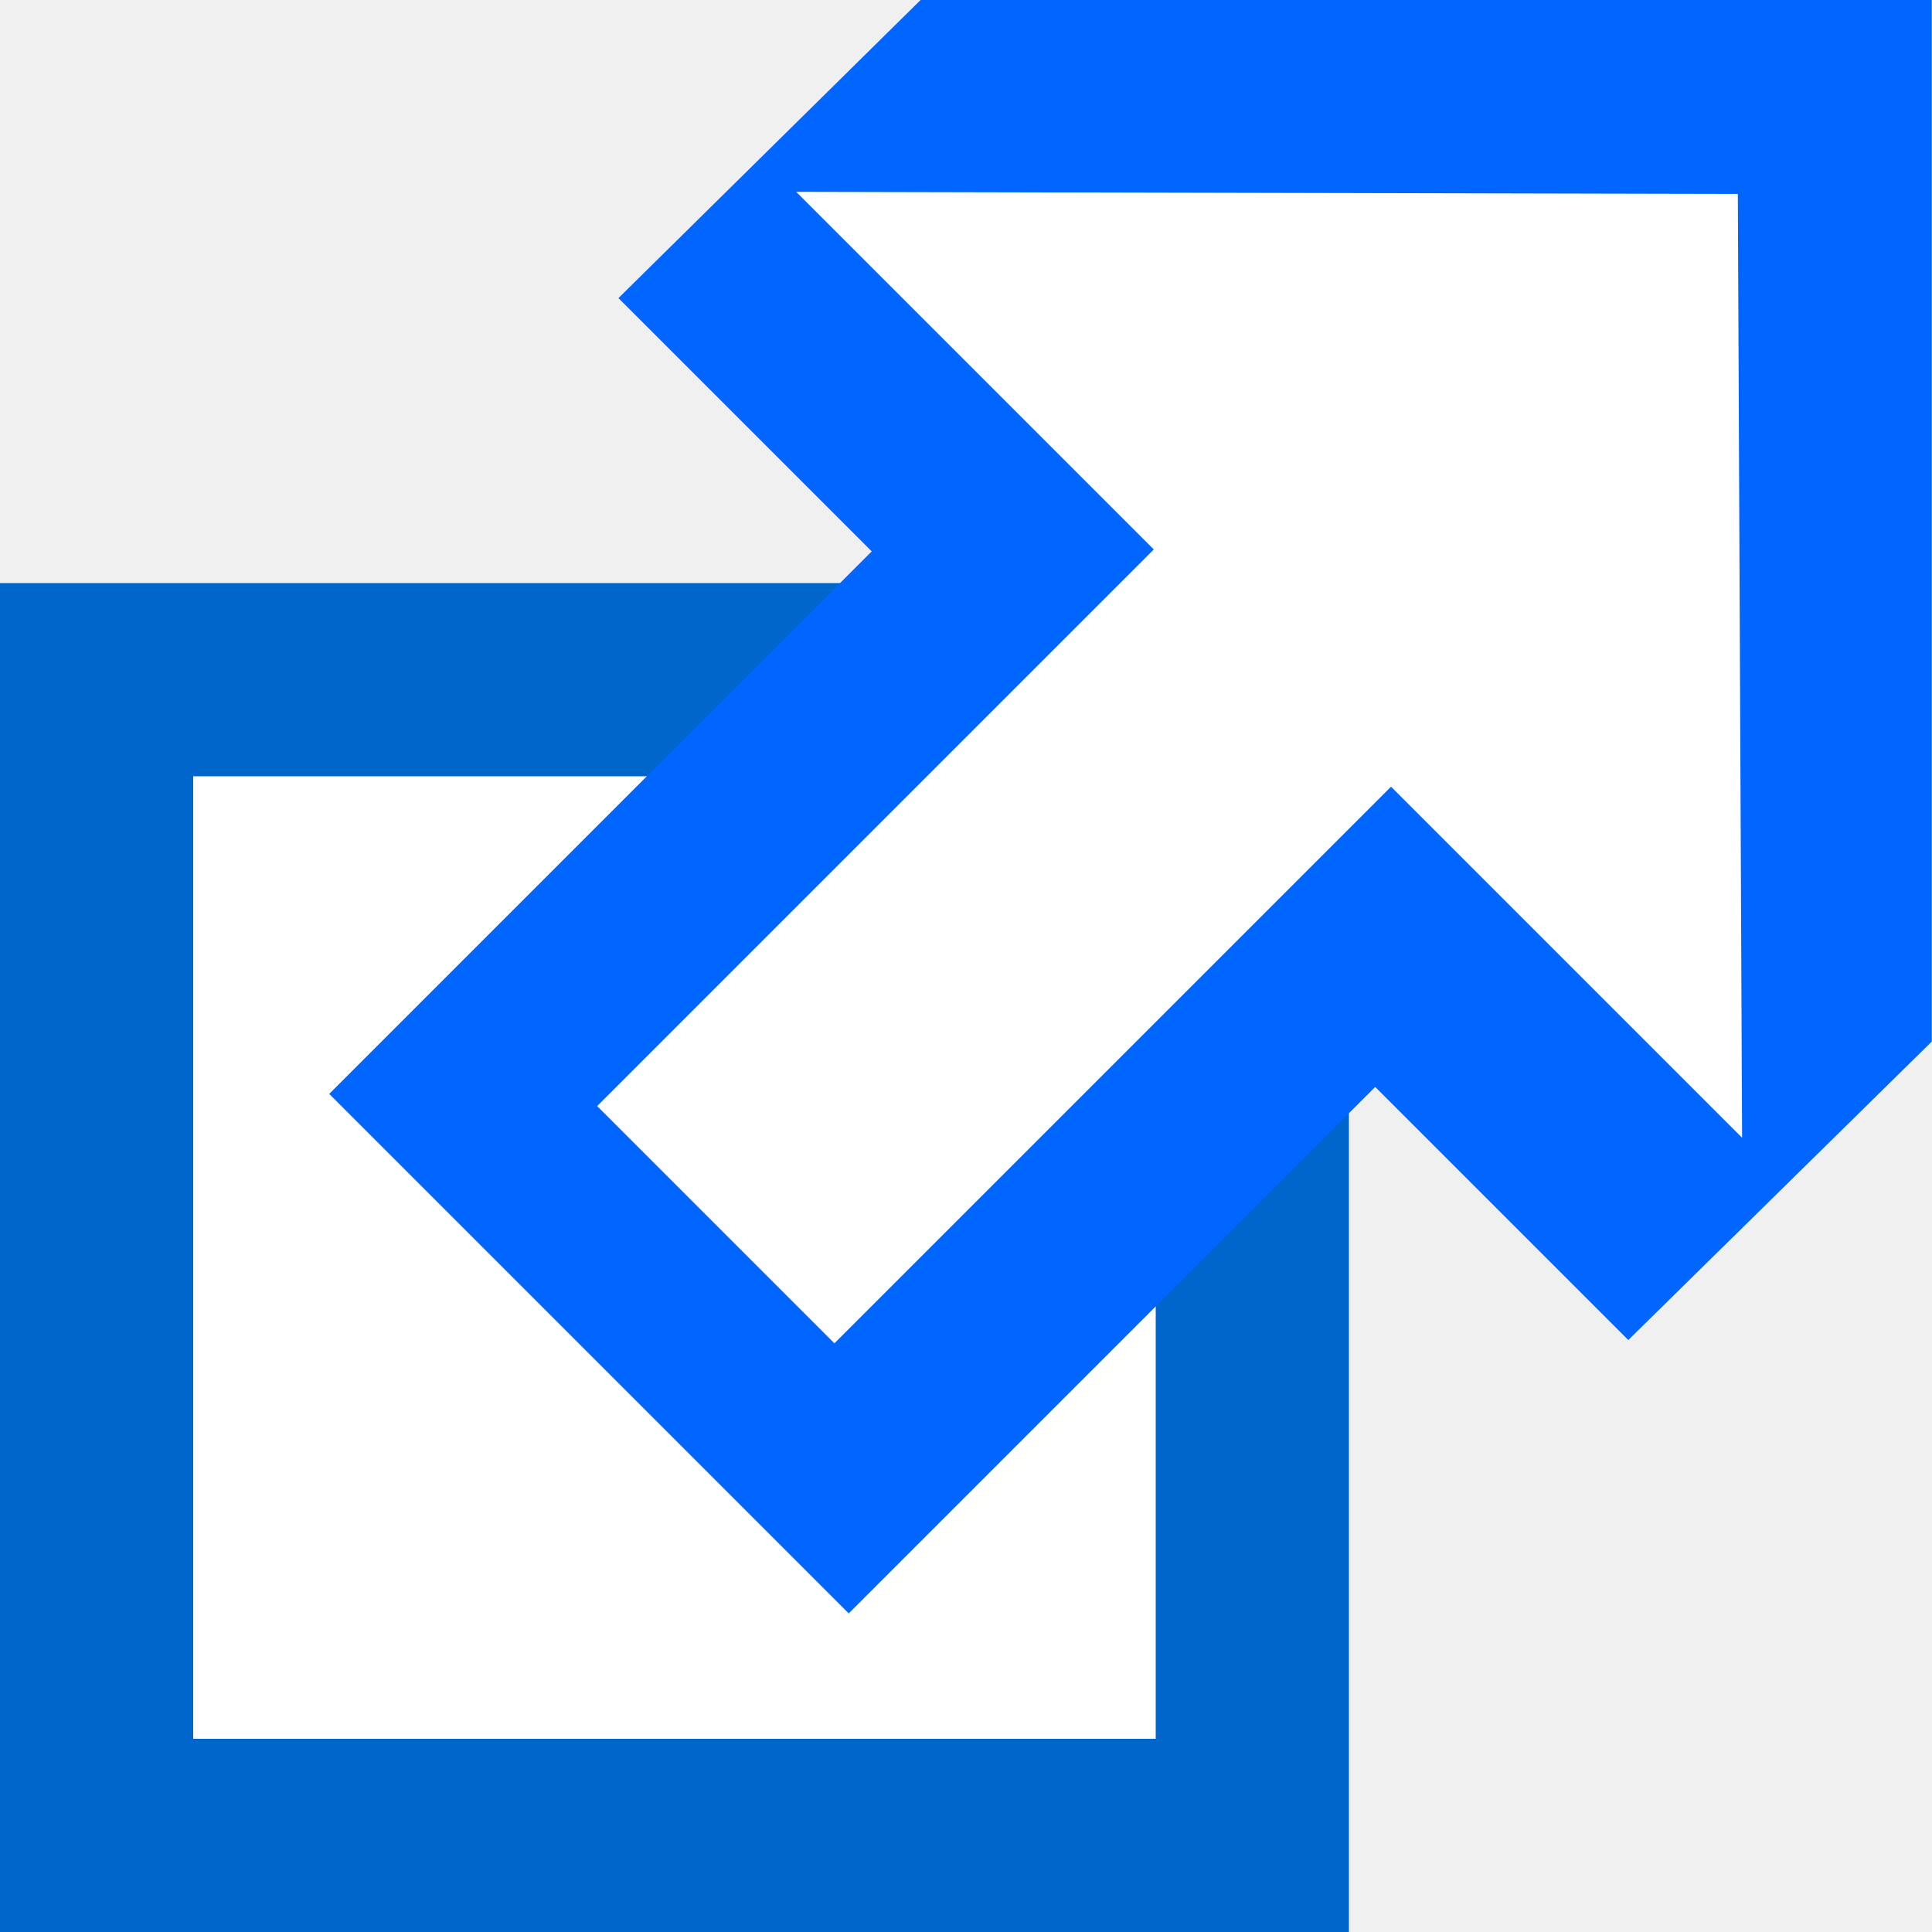
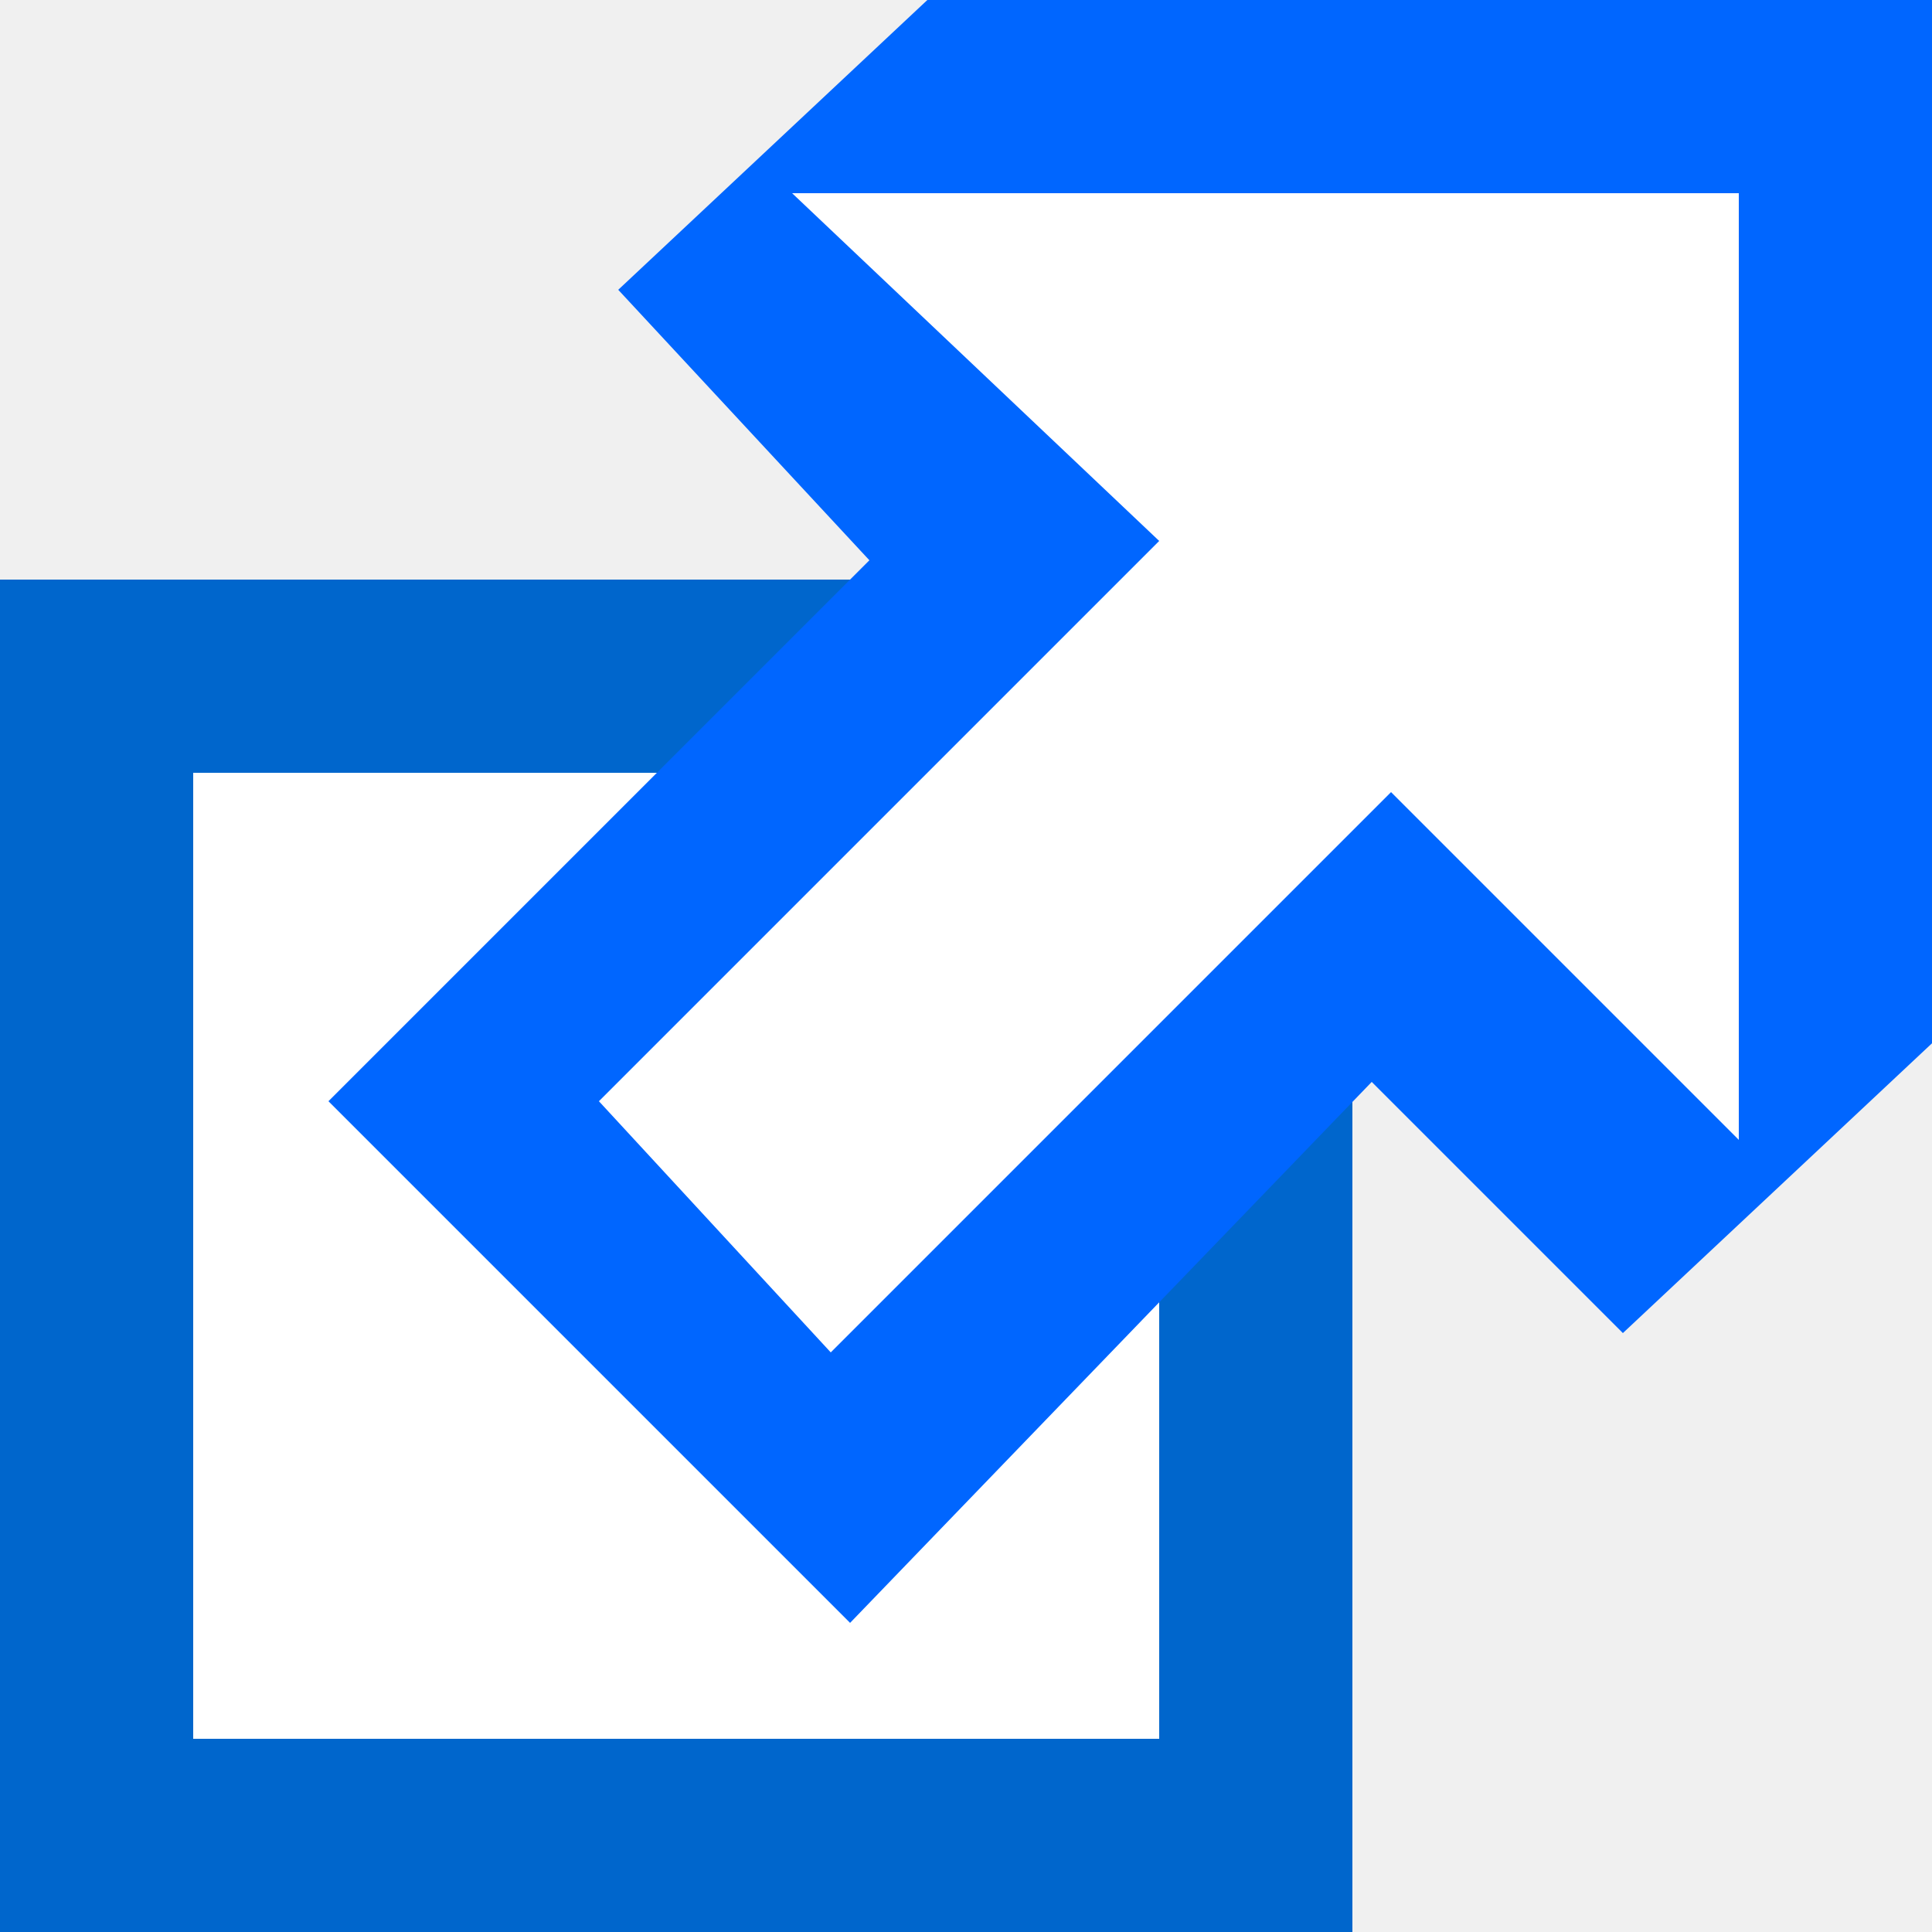
- <svg xmlns="http://www.w3.org/2000/svg" width="10" height="10">
-   <g transform="translate(-826.429 -698.791)">
-     <rect width="5.982" height="5.982" x="826.929" y="702.309" fill="#fff" stroke="#06c" />
-     <g>
-       <path d="M831.194 698.791h5.234v5.391l-1.571 1.545-1.31-1.31-2.725 2.725-2.689-2.689 2.808-2.808-1.311-1.311z" fill="#06f" />
-       <path d="M835.424 699.795l.022 4.885-1.817-1.817-2.881 2.881-1.228-1.228 2.881-2.881-1.851-1.851z" fill="#fff" />
-     </g>
-   </g>
+ <svg xmlns="http://www.w3.org/2000/svg" viewBox="0 0 10 10">
+   <rect width="6" height="6" x="0.5" y="3.5" fill="#fff" stroke="#06c" />
+   <path d="m4.8 0 5.2 0 0 5.4L8.4 6.9 7.1 5.6 4.4 8.4 1.7 5.7 4.5 2.9 3.2 1.5Z" fill="#06f" />
+   <path d="M9 1 9 5.9 7.2 4.1 4.3 7 3.1 5.7 6 2.8 4.1 1Z" fill="#fff" />
</svg>
